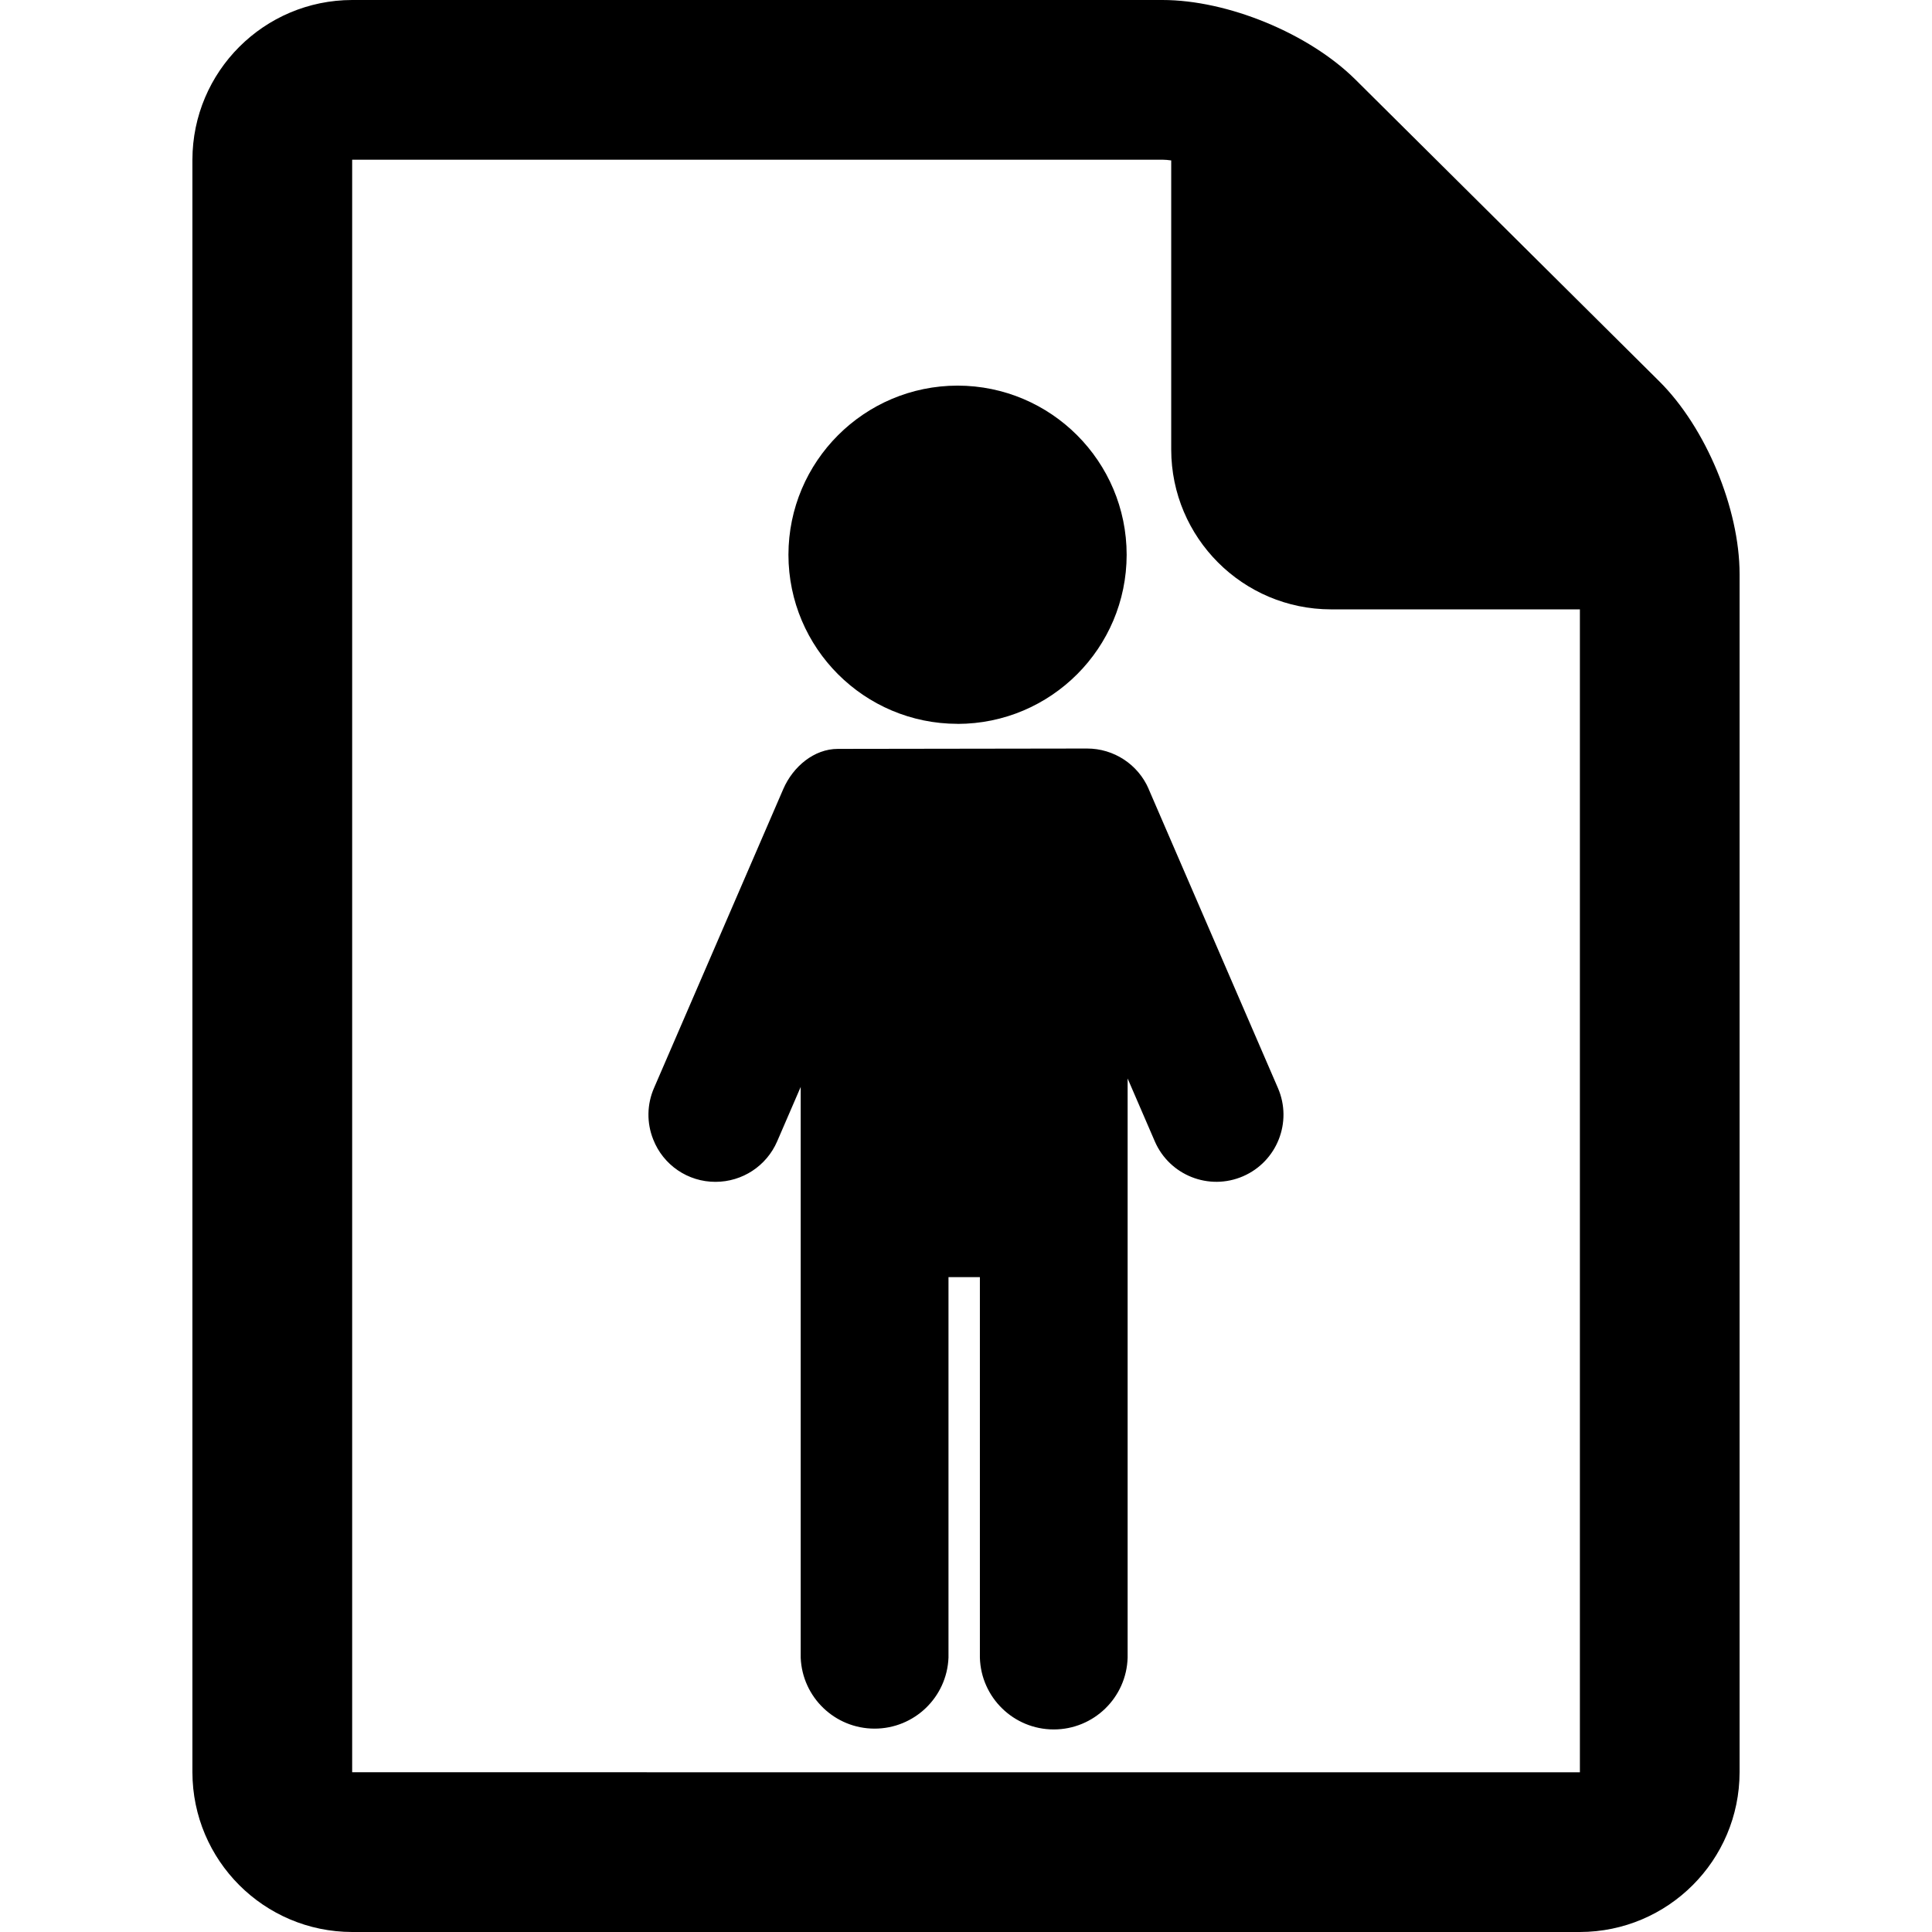
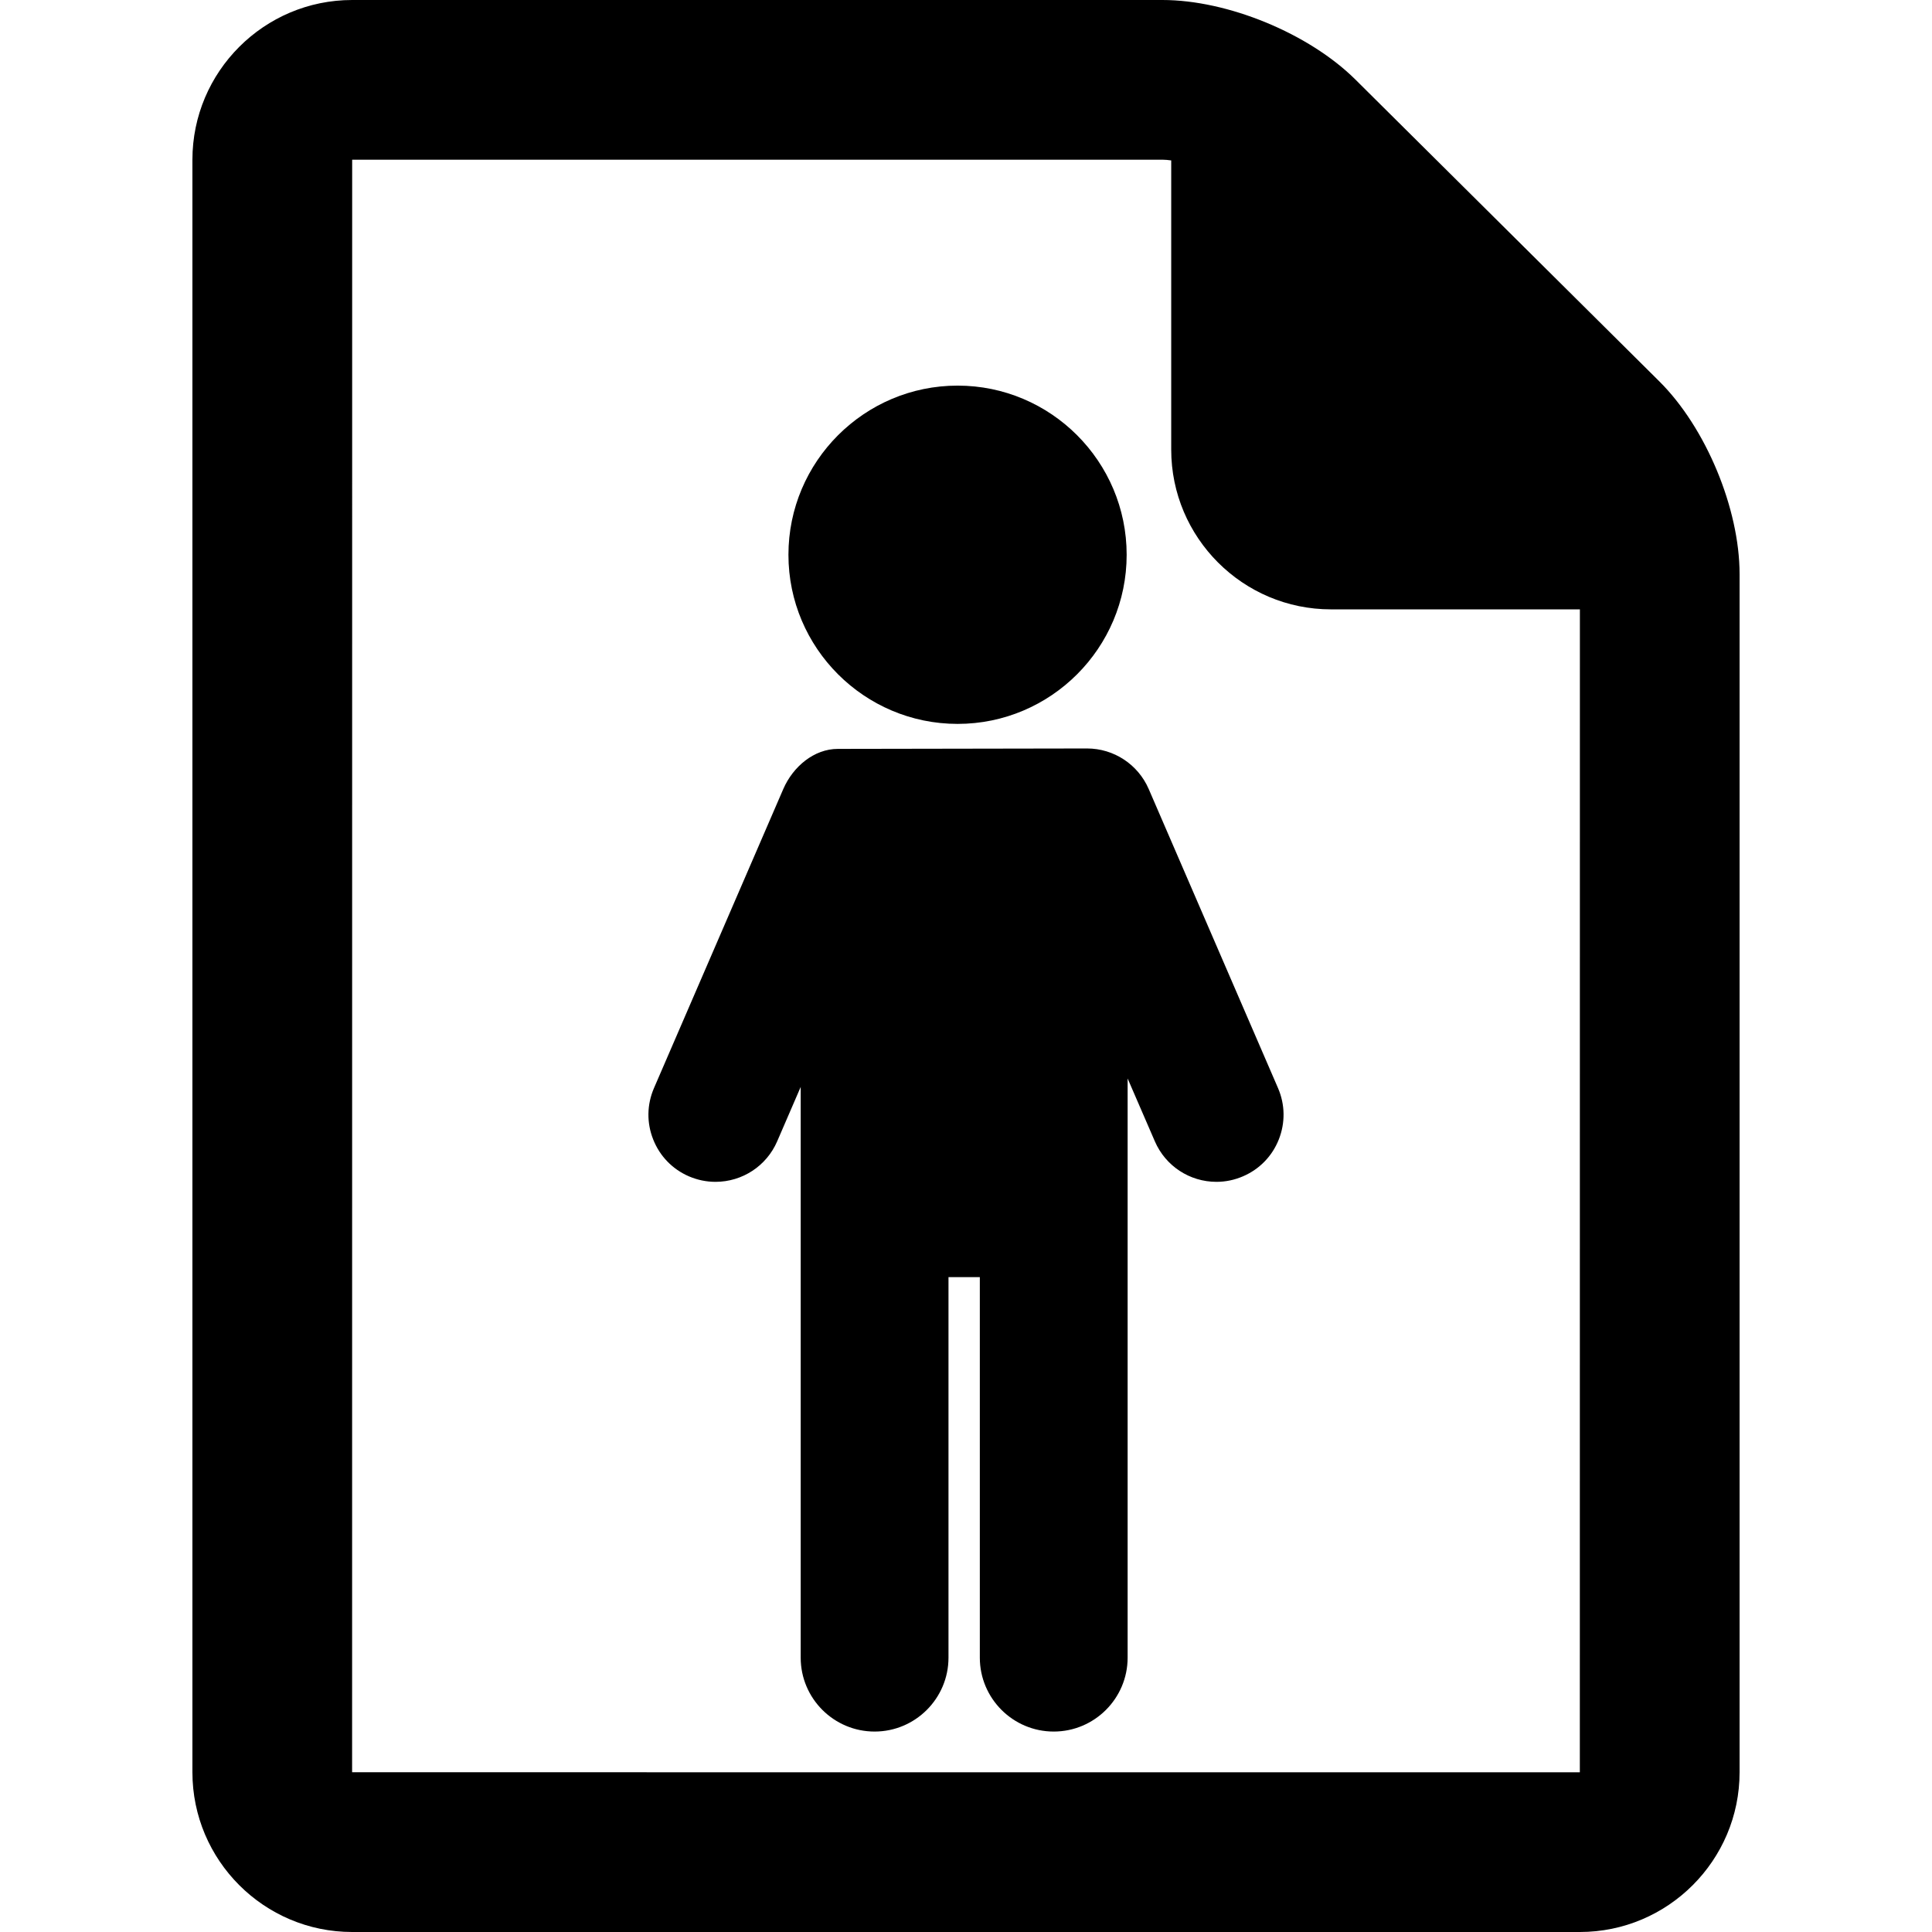
- <svg xmlns="http://www.w3.org/2000/svg" width="32" height="32" fill="none">
-   <path d="M19.026 13.068a1.111 1.111 0 00-1.021-.67l-4.128.006c-.393 0-.742.293-.903.664l-2.142 4.954a1.104 1.104 0 00-.013.85 1.104 1.104 0 001.032.703c.444 0 .845-.263 1.021-.67l.39-.902v9.453a1.225 1.225 0 002.448 0v-6.303h.52v6.303a1.224 1.224 0 002.447 0v-9.593l.45 1.041a1.111 1.111 0 102.04-.882l-2.142-4.954zM15.86 11.99a2.804 2.804 0 002.801-2.801 2.804 2.804 0 00-2.8-2.802 2.805 2.805 0 00-2.802 2.802 2.804 2.804 0 002.802 2.8z" fill="#000" />
-   <path d="M27.483 6.316l-5.035-5C21.679.554 20.336 0 19.253 0H5.833a2.65 2.65 0 00-2.646 2.646v26.708A2.65 2.65 0 005.833 32h20.334a2.65 2.65 0 002.646-2.646V9.51c0-1.086-.56-2.43-1.33-3.194zM5.833 29.354V2.645h13.42c.045 0 .094.005.146.012v4.79a2.65 2.65 0 002.646 2.646h4.123v19.262l-20.336-.001z" fill="#000" />
+ <svg xmlns="http://www.w3.org/2000/svg" width="32" height="32" viewBox="0 0 32 32" fill="none">
+   <path d="M19.026 13.068C18.849 12.661 18.449 12.397 18.005 12.397C18.003 12.397 13.9 12.404 13.877 12.404C13.484 12.404 13.135 12.697 12.974 13.068L10.832 18.022C10.714 18.295 10.709 18.597 10.819 18.873C10.928 19.149 11.138 19.366 11.411 19.484C11.551 19.544 11.7 19.575 11.851 19.575C12.295 19.575 12.696 19.312 12.872 18.905L13.262 18.003V27.456C13.262 28.131 13.811 28.68 14.486 28.68C15.161 28.68 15.71 28.131 15.71 27.456V21.153H16.229V27.456C16.229 28.131 16.778 28.68 17.453 28.68C18.128 28.68 18.677 28.131 18.677 27.456V17.863L19.128 18.904C19.304 19.312 19.704 19.575 20.148 19.575C20.3 19.575 20.448 19.544 20.589 19.483C20.861 19.366 21.072 19.149 21.181 18.873C21.29 18.597 21.286 18.295 21.168 18.022L19.026 13.068Z" fill="black" />
+   <path d="M15.861 11.99C17.405 11.99 18.661 10.733 18.661 9.189C18.661 7.644 17.405 6.387 15.861 6.387C14.316 6.387 13.059 7.644 13.059 9.189C13.059 10.733 14.316 11.99 15.861 11.99Z" fill="black" />
+   <path d="M27.483 6.316L22.448 1.316C21.679 0.554 20.336 0 19.253 0H5.833C4.374 0 3.187 1.187 3.187 2.646V29.354C3.187 30.813 4.374 32 5.833 32H26.167C27.626 32 28.813 30.813 28.813 29.354V9.51C28.813 8.424 28.254 7.081 27.483 6.316ZM5.832 29.354L5.833 2.645H19.253C19.298 2.645 19.347 2.65 19.399 2.657V7.447C19.399 8.906 20.586 10.093 22.045 10.093H26.168L26.167 29.355L5.832 29.354Z" fill="black" />
</svg>
